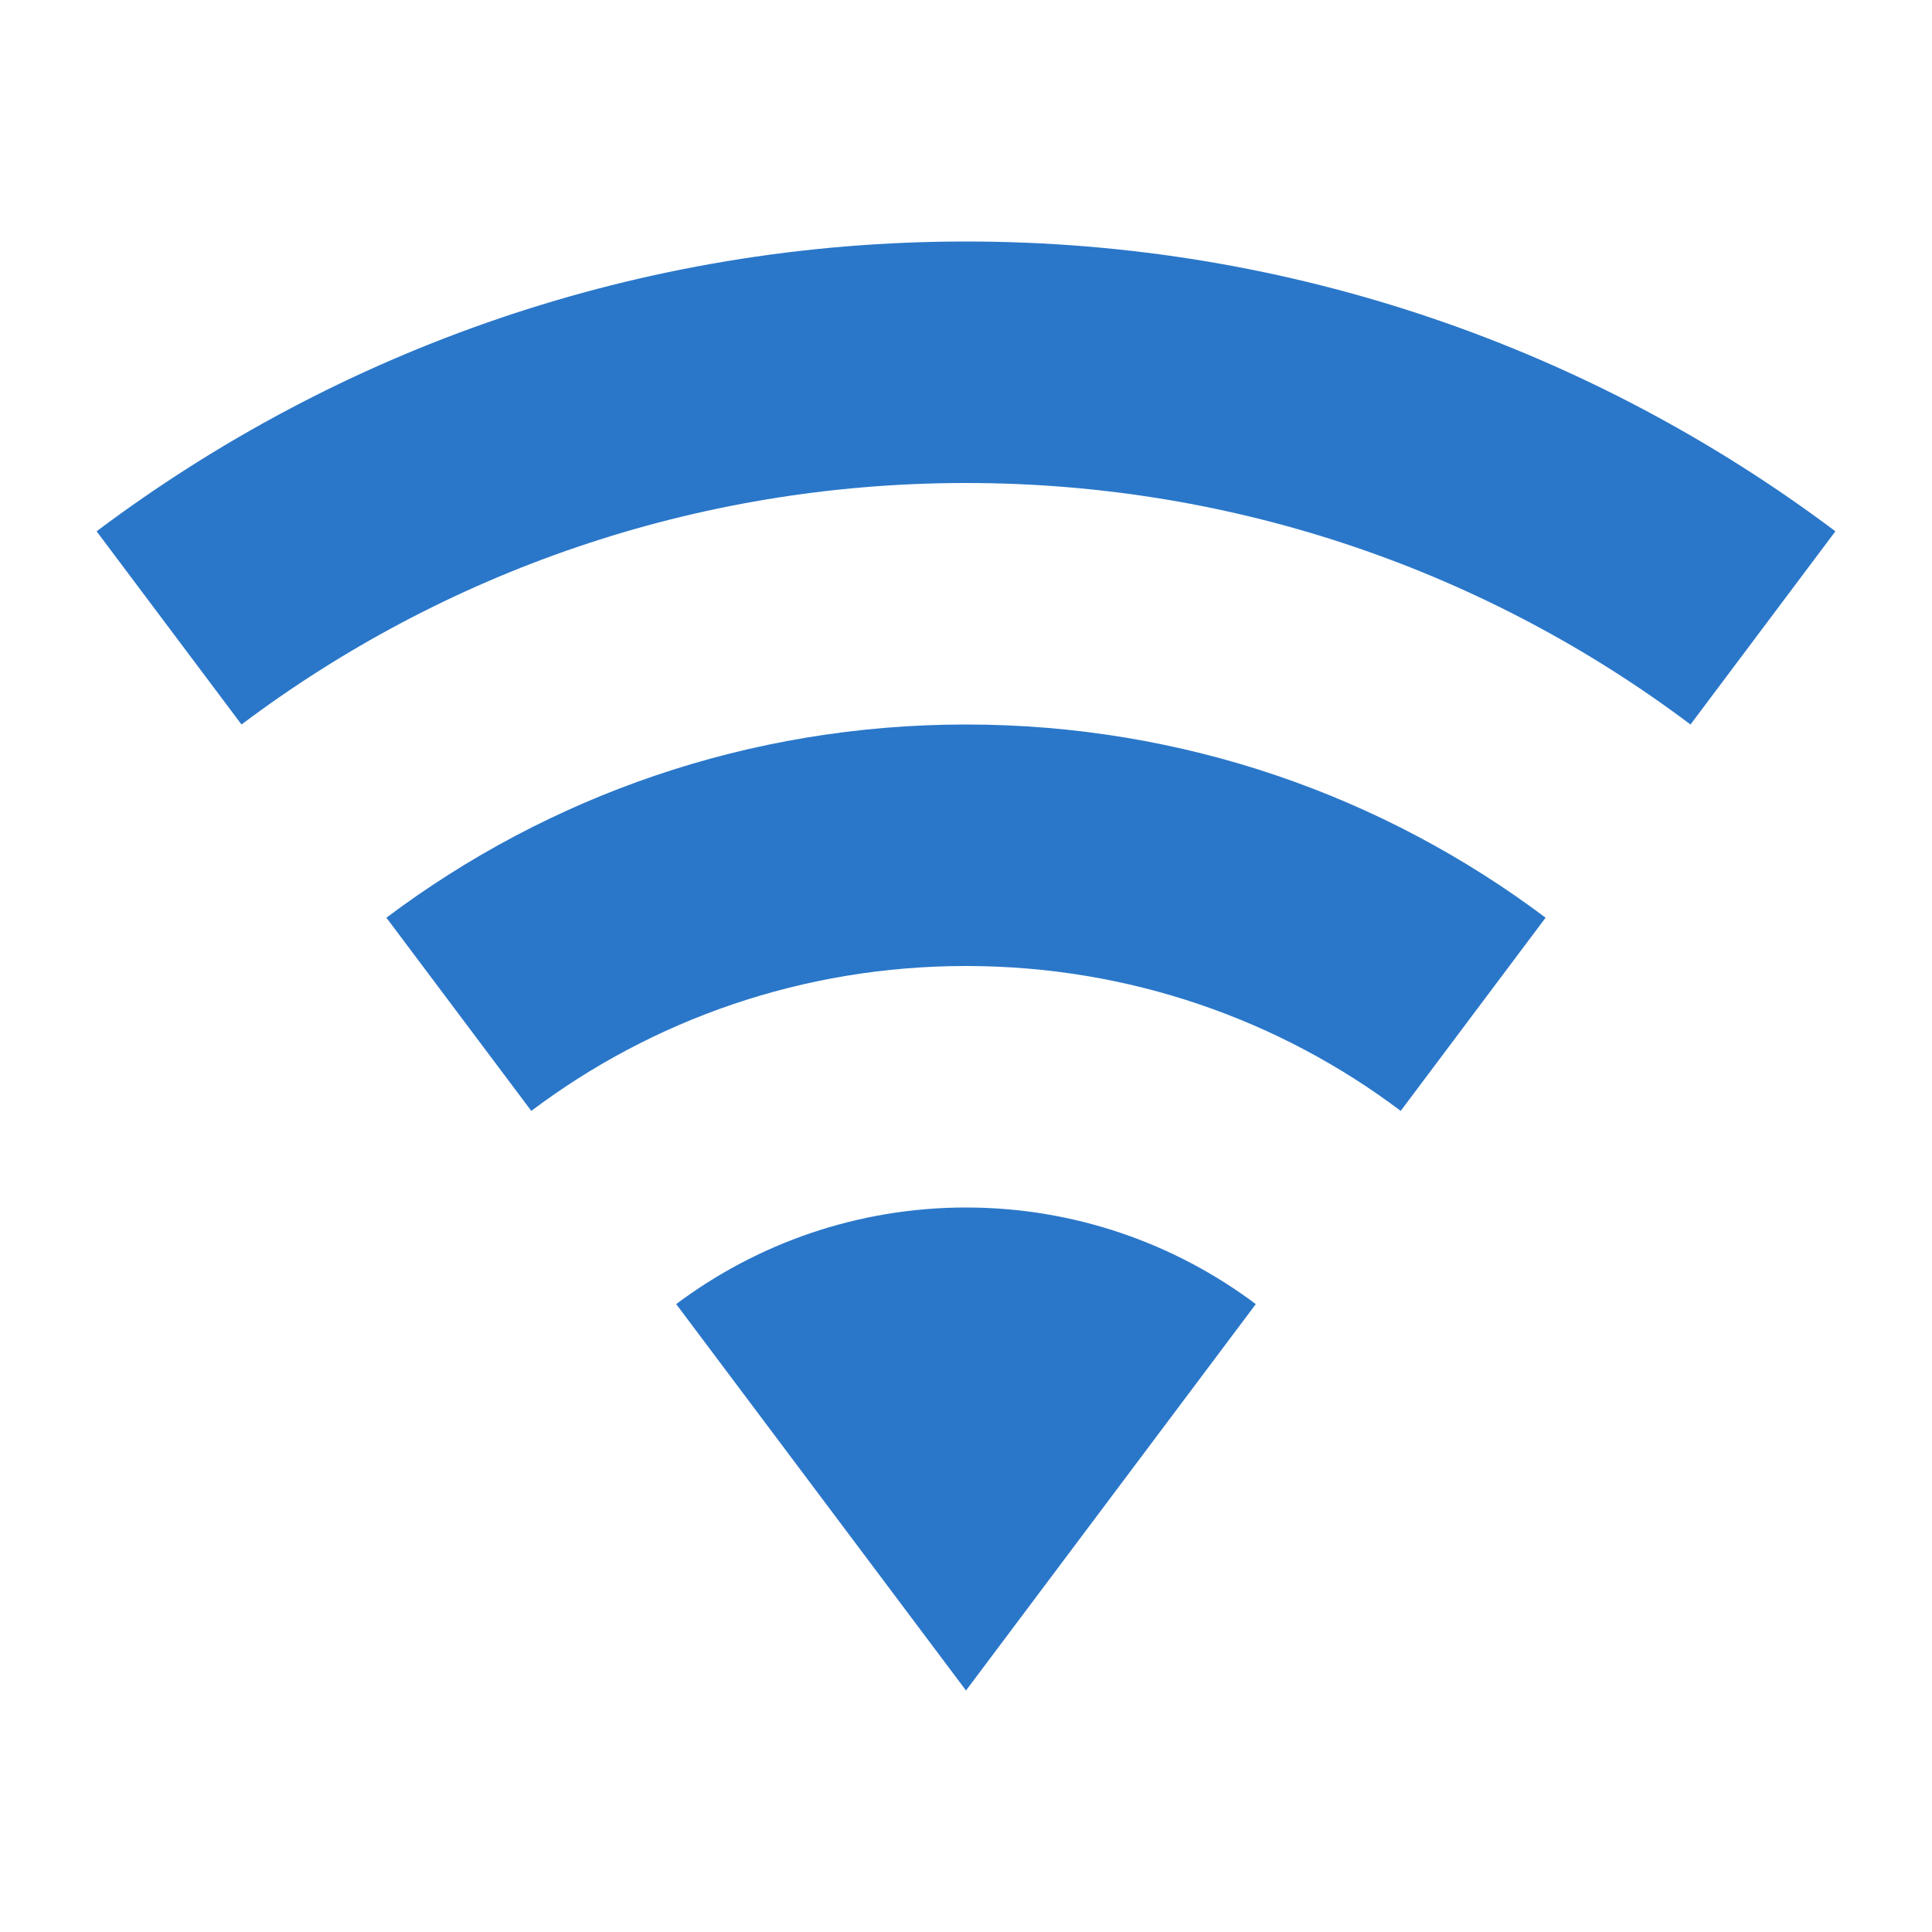
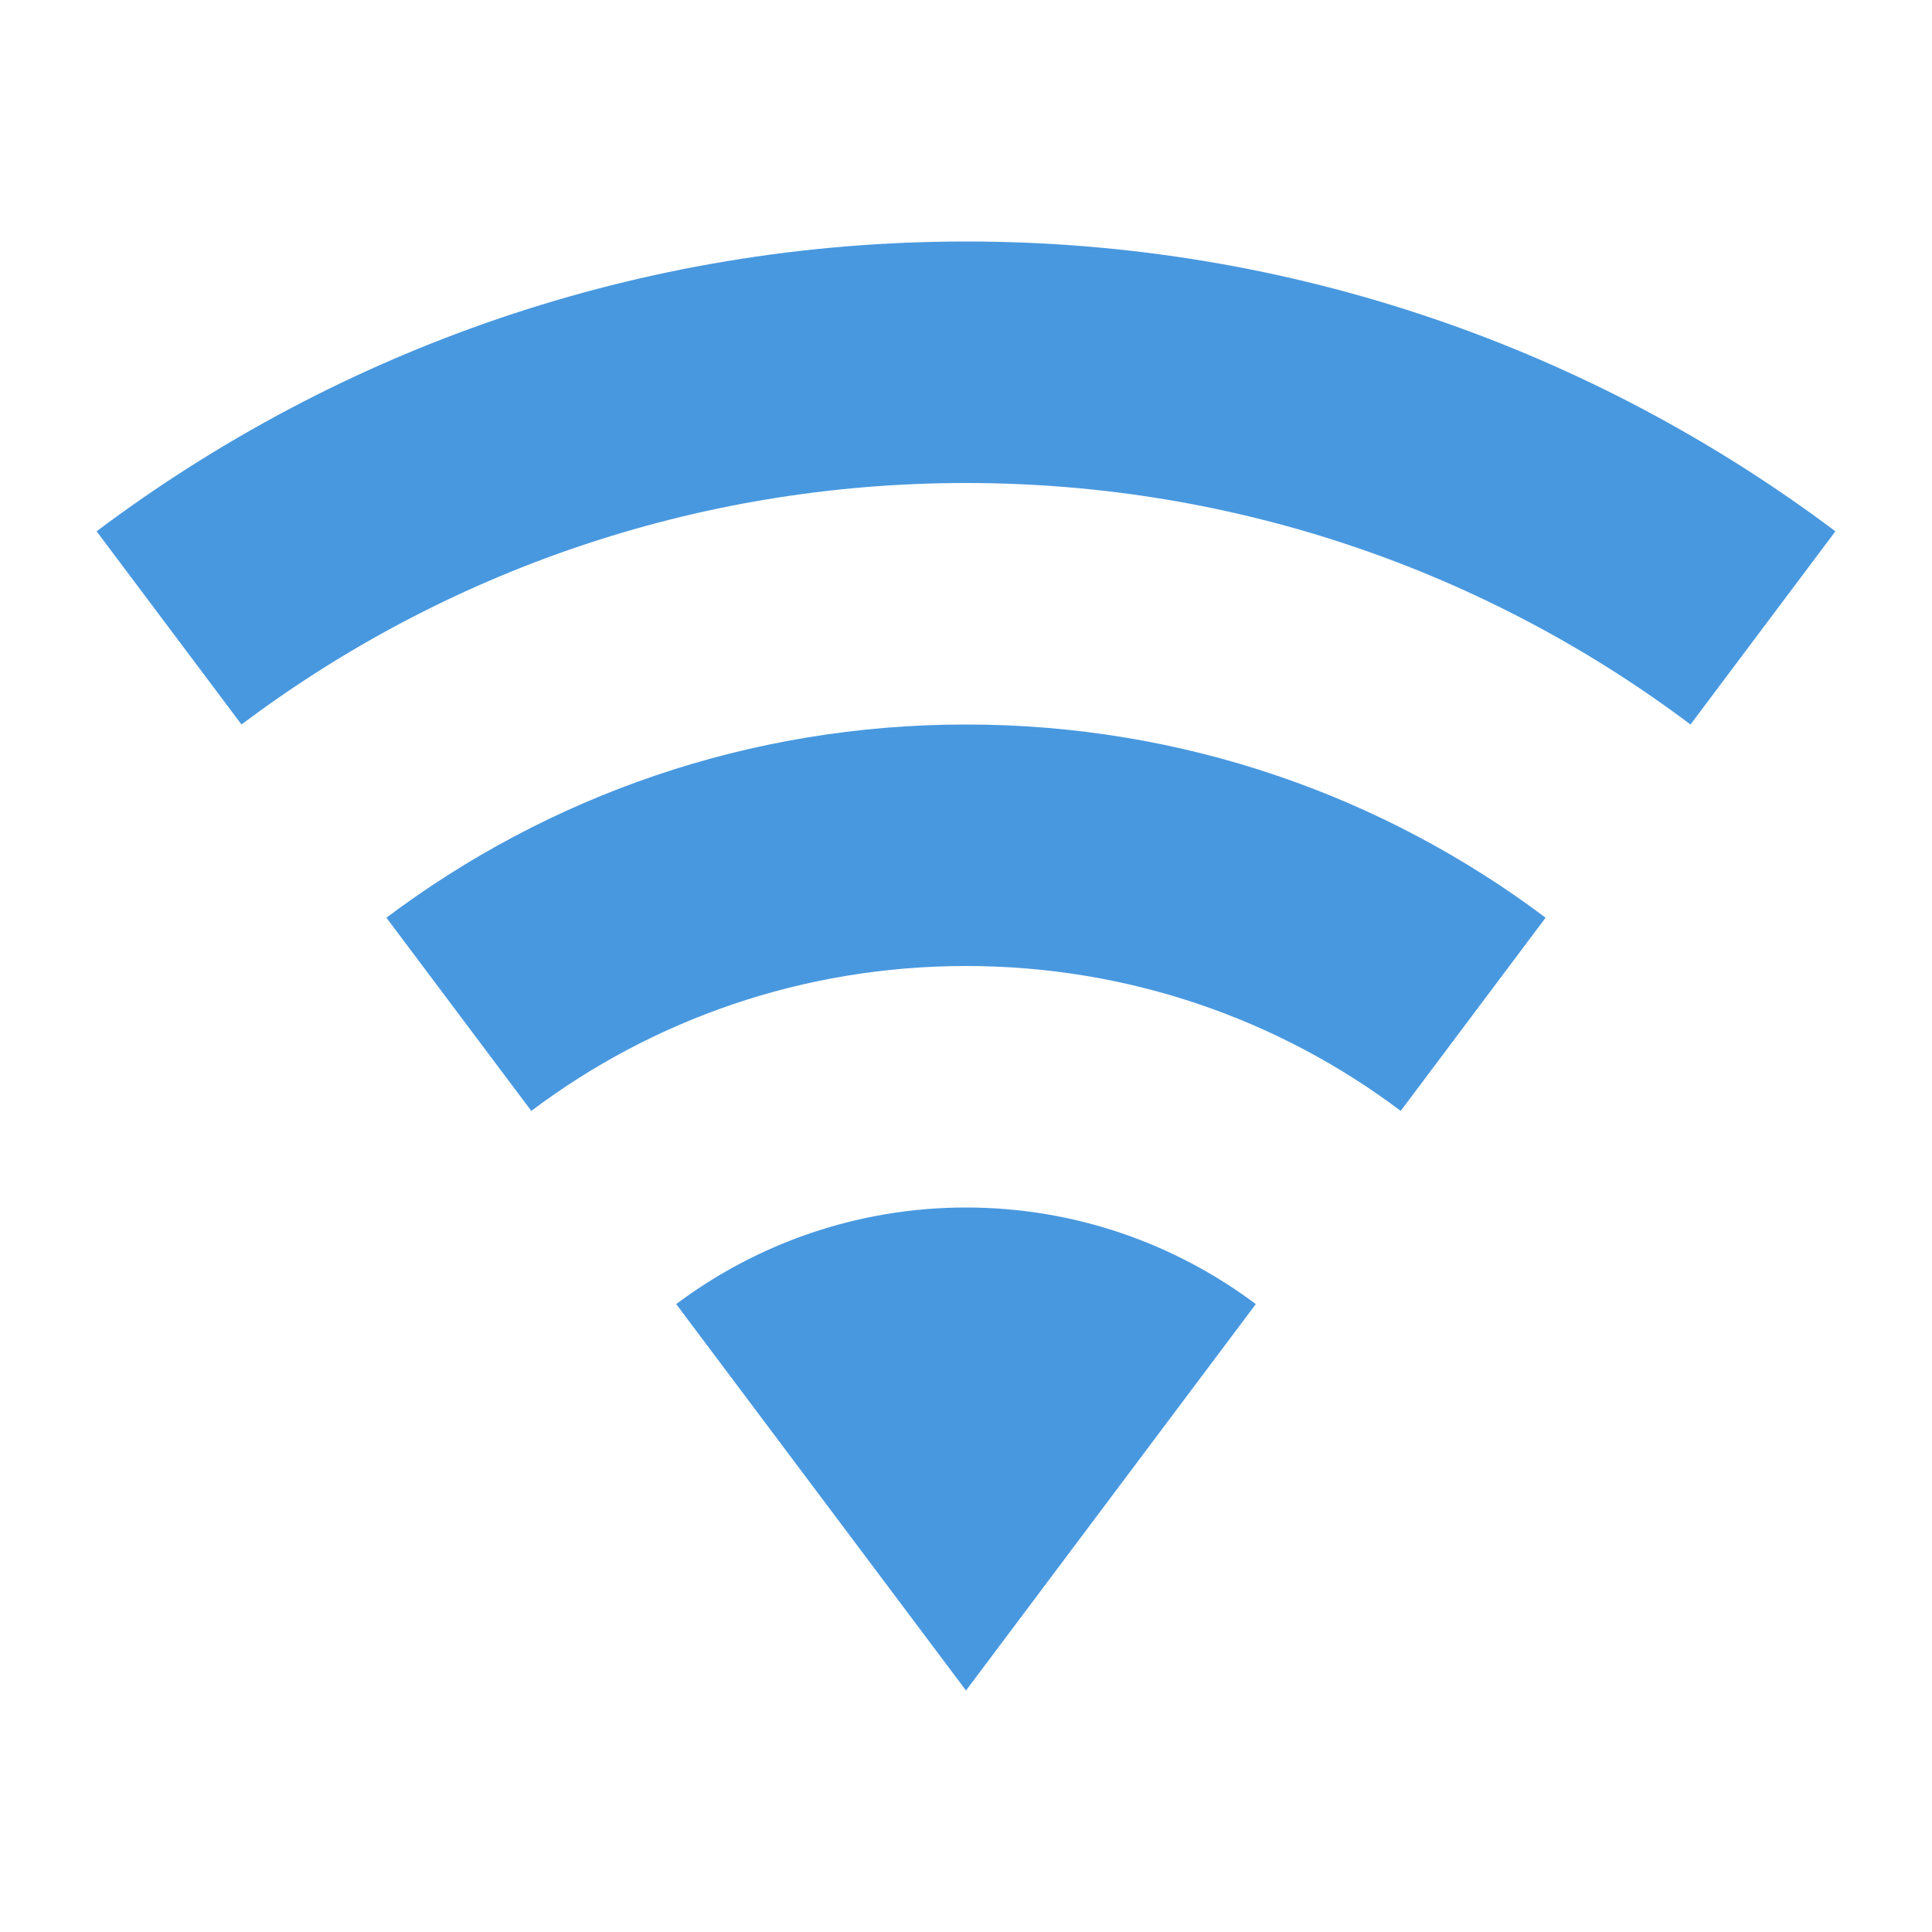
- <svg xmlns="http://www.w3.org/2000/svg" width="24" height="24" viewBox="0 0 24 24" fill="none">
-   <path d="M12 21L15.6 16.2C14.6 15.45 13.35 15 12 15C10.65 15 9.4 15.45 8.4 16.2L12 21ZM12 3C7.95 3 4.21 4.34 1.2 6.6L3 9C5.5 7.12 8.62 6 12 6C15.38 6 18.5 7.12 21 9L22.8 6.6C19.79 4.34 16.05 3 12 3ZM12 9C9.3 9 6.81 9.89 4.8 11.4L6.6 13.8C8.1 12.67 9.97 12 12 12C14.03 12 15.9 12.67 17.4 13.8L19.2 11.4C17.19 9.89 14.7 9 12 9Z" fill="#2A77C9" />
+ <svg xmlns="http://www.w3.org/2000/svg" fill="none" height="24" viewBox="0 0 24 24" width="24">
+   <path d="M12 21L15.6 16.2C14.6 15.45 13.35 15 12 15C10.65 15 9.4 15.45 8.4 16.2L12 21ZM12 3C7.95 3 4.21 4.34 1.2 6.6L3 9C5.5 7.12 8.62 6 12 6C15.38 6 18.5 7.12 21 9L22.8 6.6C19.79 4.34 16.05 3 12 3ZM12 9C9.3 9 6.81 9.89 4.8 11.4L6.6 13.8C8.1 12.67 9.97 12 12 12C14.03 12 15.9 12.67 17.4 13.8L19.2 11.4C17.19 9.89 14.7 9 12 9Z" fill="#4898df" />
</svg>
